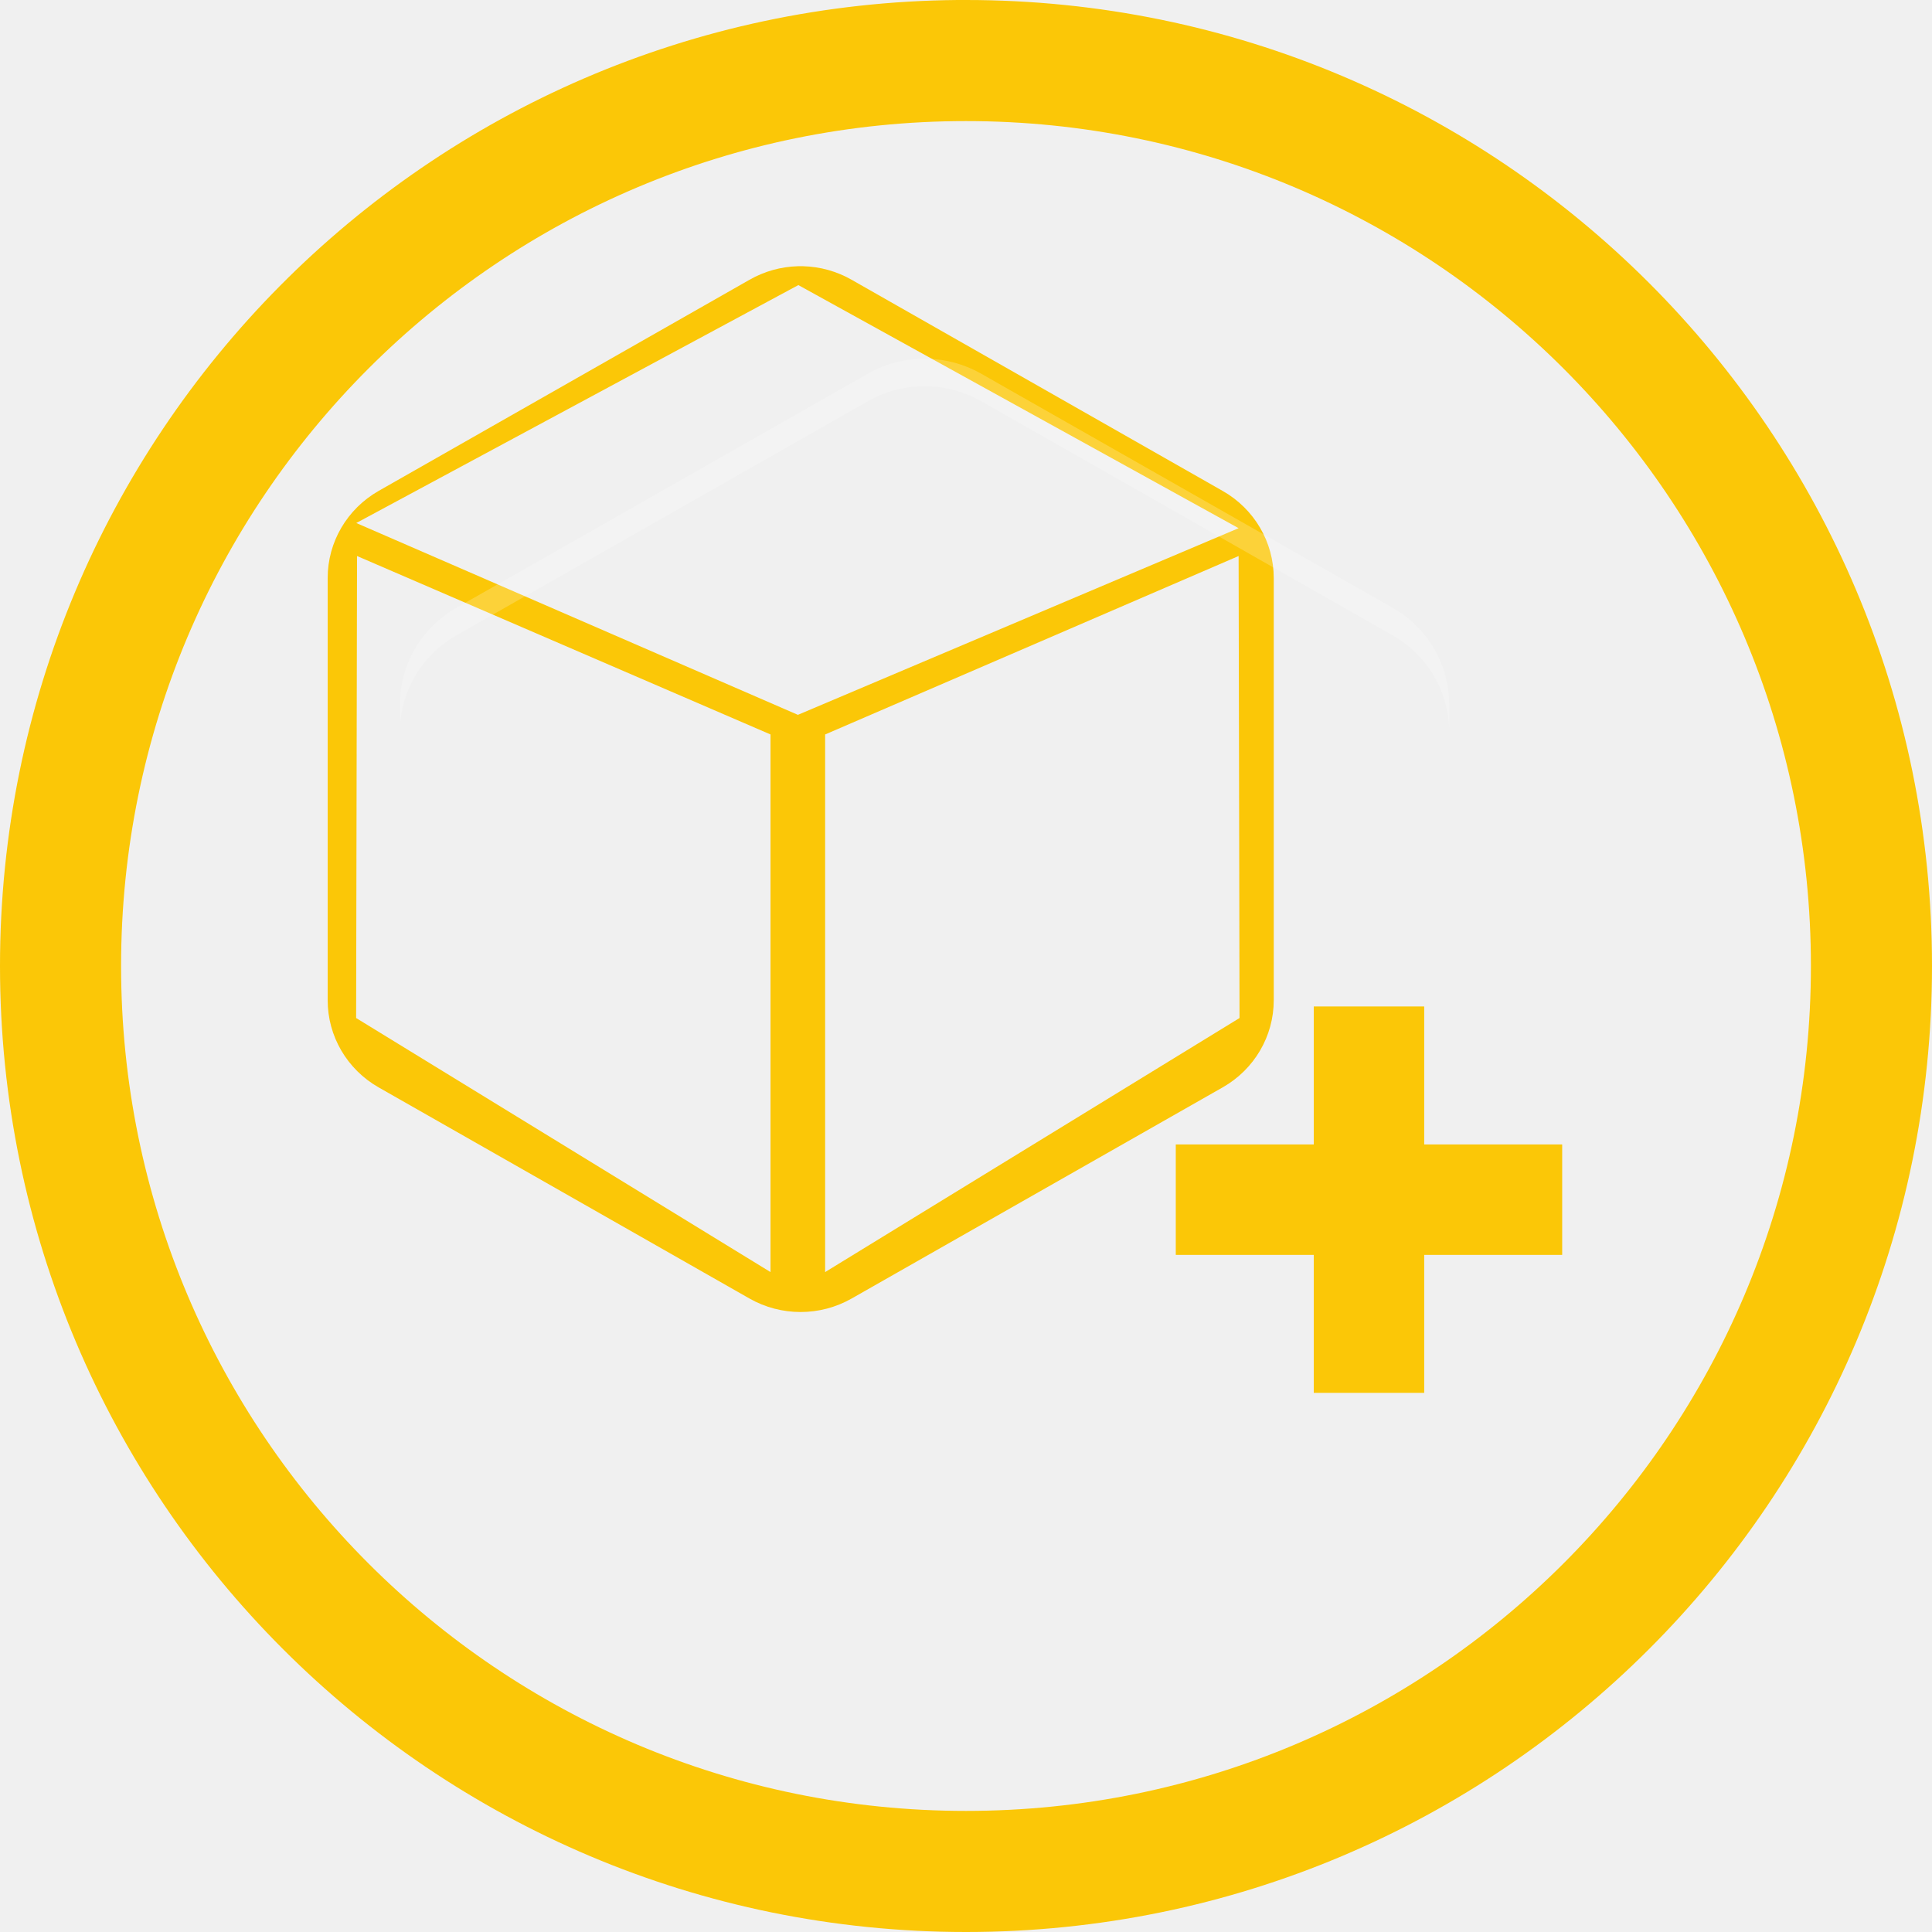
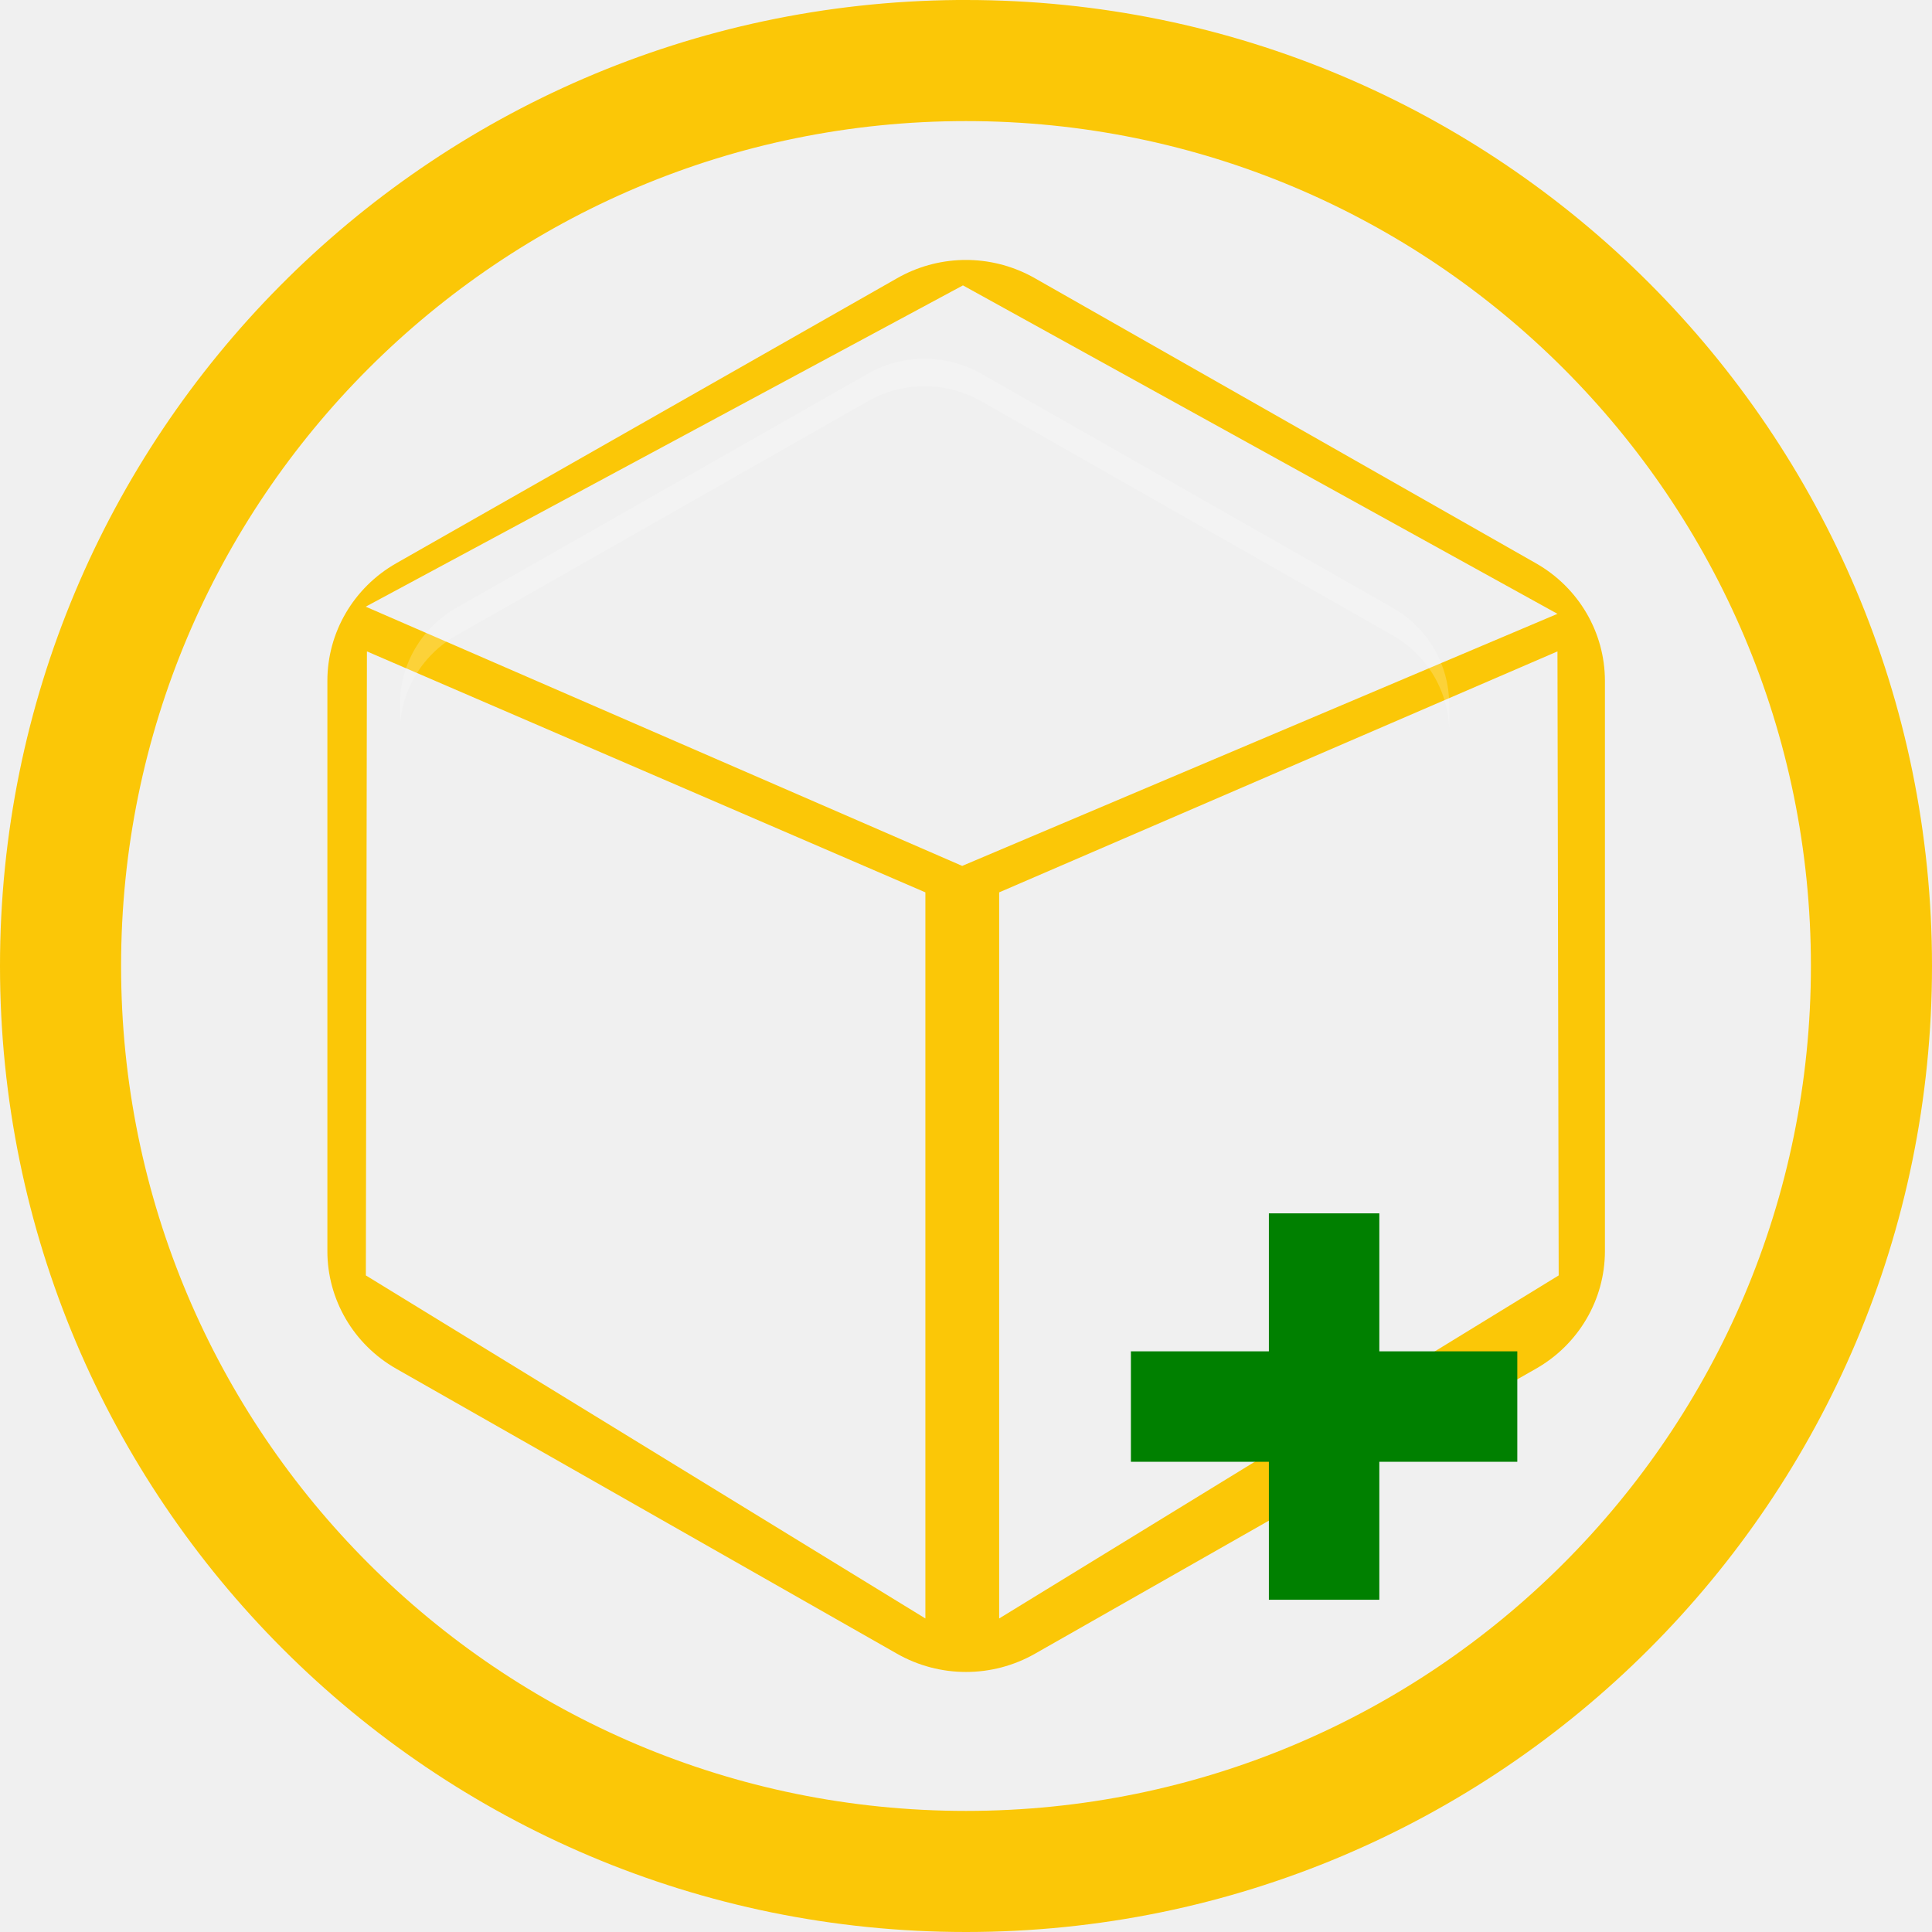
<svg xmlns="http://www.w3.org/2000/svg" width="48" height="48" viewBox="0 0 12.7 12.7" version="1.1" id="svg8">
  <defs id="defs2" />
  <g id="layer3" transform="translate(0,87)" style="opacity:1">
-     <path id="path4" style="fill:#fbc707;fill-opacity:1;stroke-width:0.164" d="m 5.245,-85.25 a 0.671,0.661 0 0 0 -0.318,0.089 l -2.438,1.388 a 0.671,0.661 0 0 0 -0.335,0.573 v 2.775 a 0.671,0.661 0 0 0 0.335,0.573 l 2.438,1.388 a 0.671,0.661 0 0 0 0.671,0 l 2.439,-1.388 a 0.671,0.661 0 0 0 0.336,-0.573 v -2.775 a 0.671,0.661 0 0 0 -0.336,-0.573 l -2.439,-1.388 a 0.671,0.661 0 0 0 -0.319,-0.089 0.671,0.661 0 0 0 -0.034,0 z m 0.003,0.124 2.894,1.598 -2.897,1.227 -2.903,-1.261 z m -2.901,1.781 2.718,1.173 v 3.534 l -2.724,-1.67 z m 5.795,0 0.006,3.037 -2.724,1.67 v -3.534 z" />
+     <path id="path4" style="fill:#fbc707;fill-opacity:1;stroke-width:0.221" d="m 6.326,-85.291 a 0.906,0.893 0 0 0 -0.429,0.12 l -3.293,1.874 a 0.906,0.893 0 0 0 -0.452,0.773 v 3.748 a 0.906,0.893 0 0 0 0.452,0.773 l 3.293,1.874 a 0.906,0.893 0 0 0 0.906,0 l 3.294,-1.874 a 0.906,0.893 0 0 0 0.453,-0.773 v -3.748 a 0.906,0.893 0 0 0 -0.453,-0.773 l -3.294,-1.874 a 0.906,0.893 0 0 0 -0.431,-0.12 0.906,0.893 0 0 0 -0.045,0 z m 0.004,0.167 3.908,2.159 -3.913,1.657 -3.921,-1.704 z m -3.918,2.406 3.671,1.584 v 4.773 l -3.678,-2.255 z m 7.826,0 0.008,4.102 -3.678,2.255 v -4.773 z" />
    <path id="path838" style="fill:#fbc707;stroke:none;stroke-width:0.325;fill-opacity:1" d="M 6.294,-87 A 6.35,6.35 0 0 0 2.4147492e-8,-80.65 6.35,6.35 0 0 0 6.35,-74.3 a 6.35,6.35 0 0 0 6.35,-6.35 6.35,6.35 0 0 0 -6.35,-6.35 6.35,6.35 0 0 0 -0.056,0 z M 6.35,-86.204 a 5.553,5.553 0 0 1 5.554,5.554 A 5.553,5.553 0 0 1 6.35,-75.096 5.553,5.553 0 0 1 0.796,-80.65 5.553,5.553 0 0 1 6.35,-86.204 Z" />
    <g id="g1913" transform="matrix(0.1493829,0,0,0.1493829,1.569007,-85.56419)" style="display:inline" />
    <g id="2-main" stroke="none" stroke-width="1" fill="none" fill-rule="evenodd" transform="matrix(0.09786004,0,0,0.09786004,1.456998,-85.543)">
      <g id="2_main_1920" transform="translate(-1419,-3925)">
        <g id="Get-started" transform="translate(0,3557)">
          <g id="5" transform="translate(1350,328)">
            <g id="Group-26" transform="translate(6,40)">
              <g id="4k/slideshow_maker" transform="translate(63)" />
            </g>
          </g>
        </g>
      </g>
    </g>
    <path style="opacity:0.2;fill:#ffffff;stroke-width:0.181" d="m 6.095,-84.642 a 0.744,0.733 0 0 0 -0.389,0.098 l -2.705,1.539 a 0.744,0.733 0 0 0 -0.372,0.635 v 0.181 a 0.744,0.733 0 0 1 0.372,-0.635 l 2.705,-1.539 a 0.744,0.733 0 0 1 0.389,-0.098 0.744,0.733 0 0 1 0.354,0.098 l 2.705,1.539 a 0.744,0.733 0 0 1 0.372,0.635 v -0.181 a 0.744,0.733 0 0 0 -0.372,-0.635 l -2.705,-1.539 a 0.744,0.733 0 0 0 -0.354,-0.098 z" id="path8" />
-     <path id="rect16" style="fill:#fbc707;fill-opacity:1;stroke-width:0.181" d="m 8.636,-80.384 v 0.907 h -0.907 v 0.726 h 0.907 v 0.907 h 0.726 v -0.907 h 0.907 v -0.726 H 9.362 v -0.907 z" />
+     <path id="rect16" style="fill:#008000;fill-opacity:1;stroke-width:0.181" d="m 8.341,-79.024 v 0.907 h -0.907 v 0.726 h 0.907 v 0.907 h 0.726 v -0.907 h 0.907 v -0.726 h -0.907 v -0.907 z" />
  </g>
</svg>
